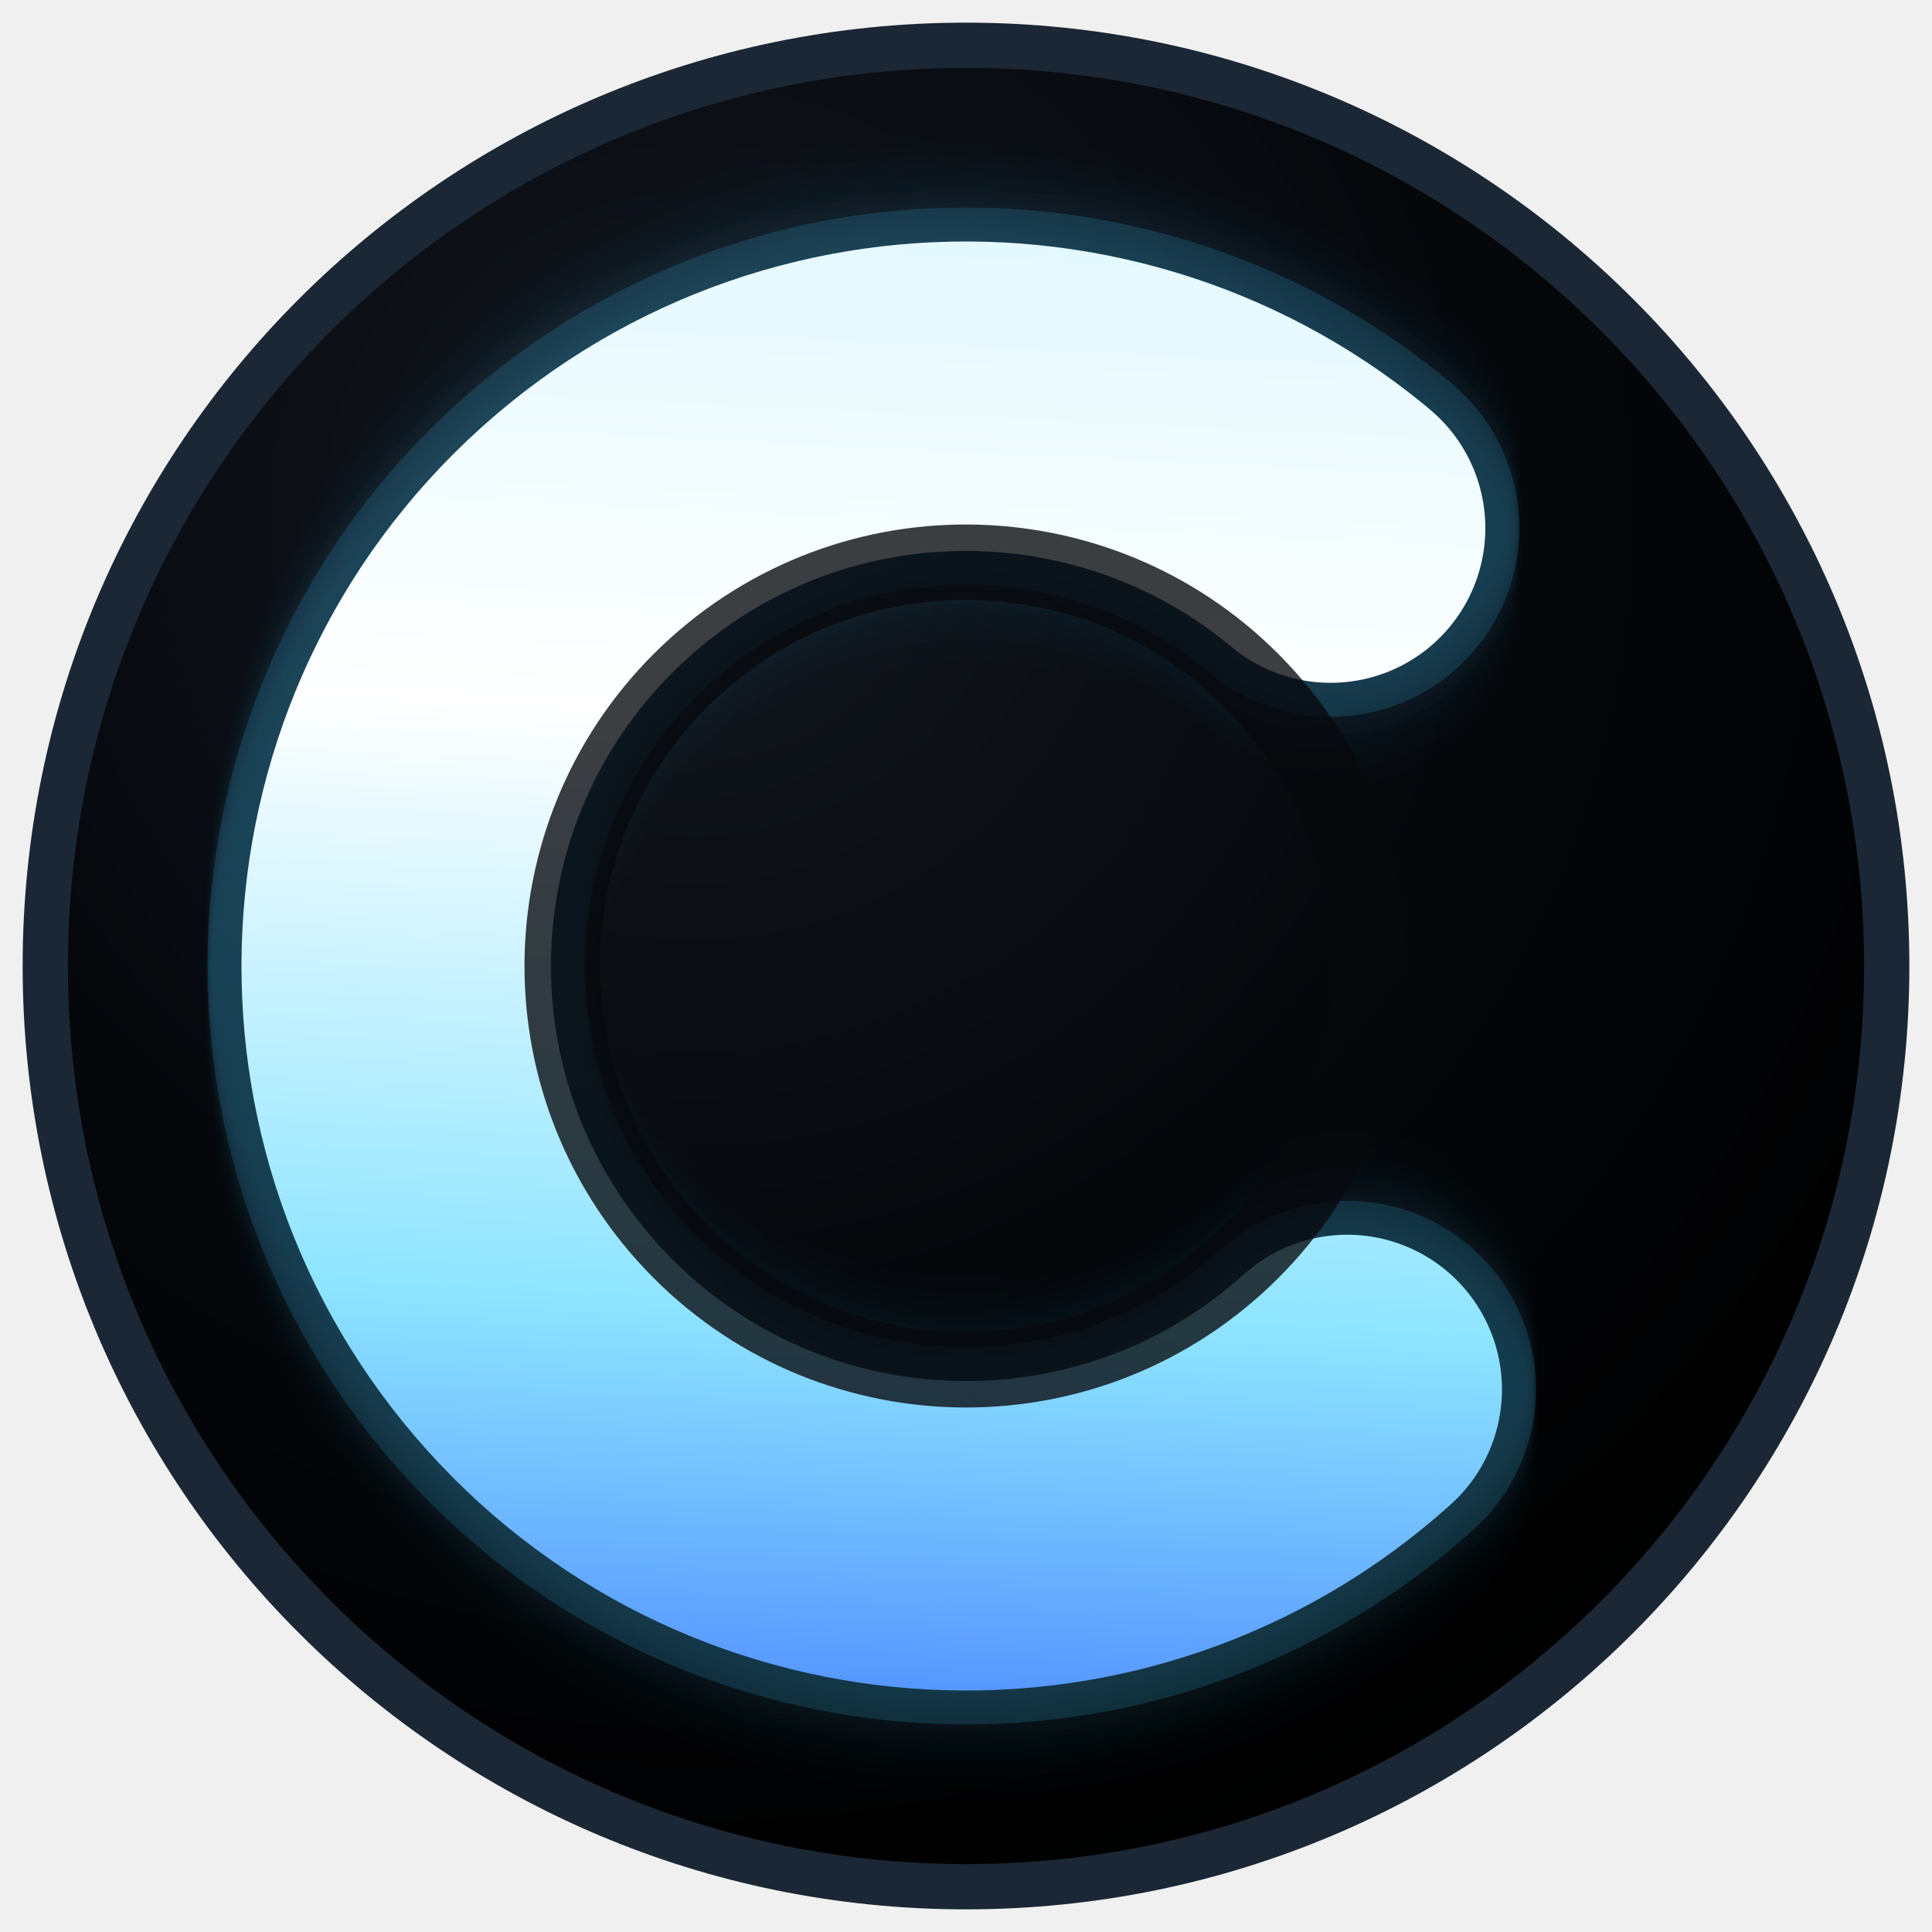
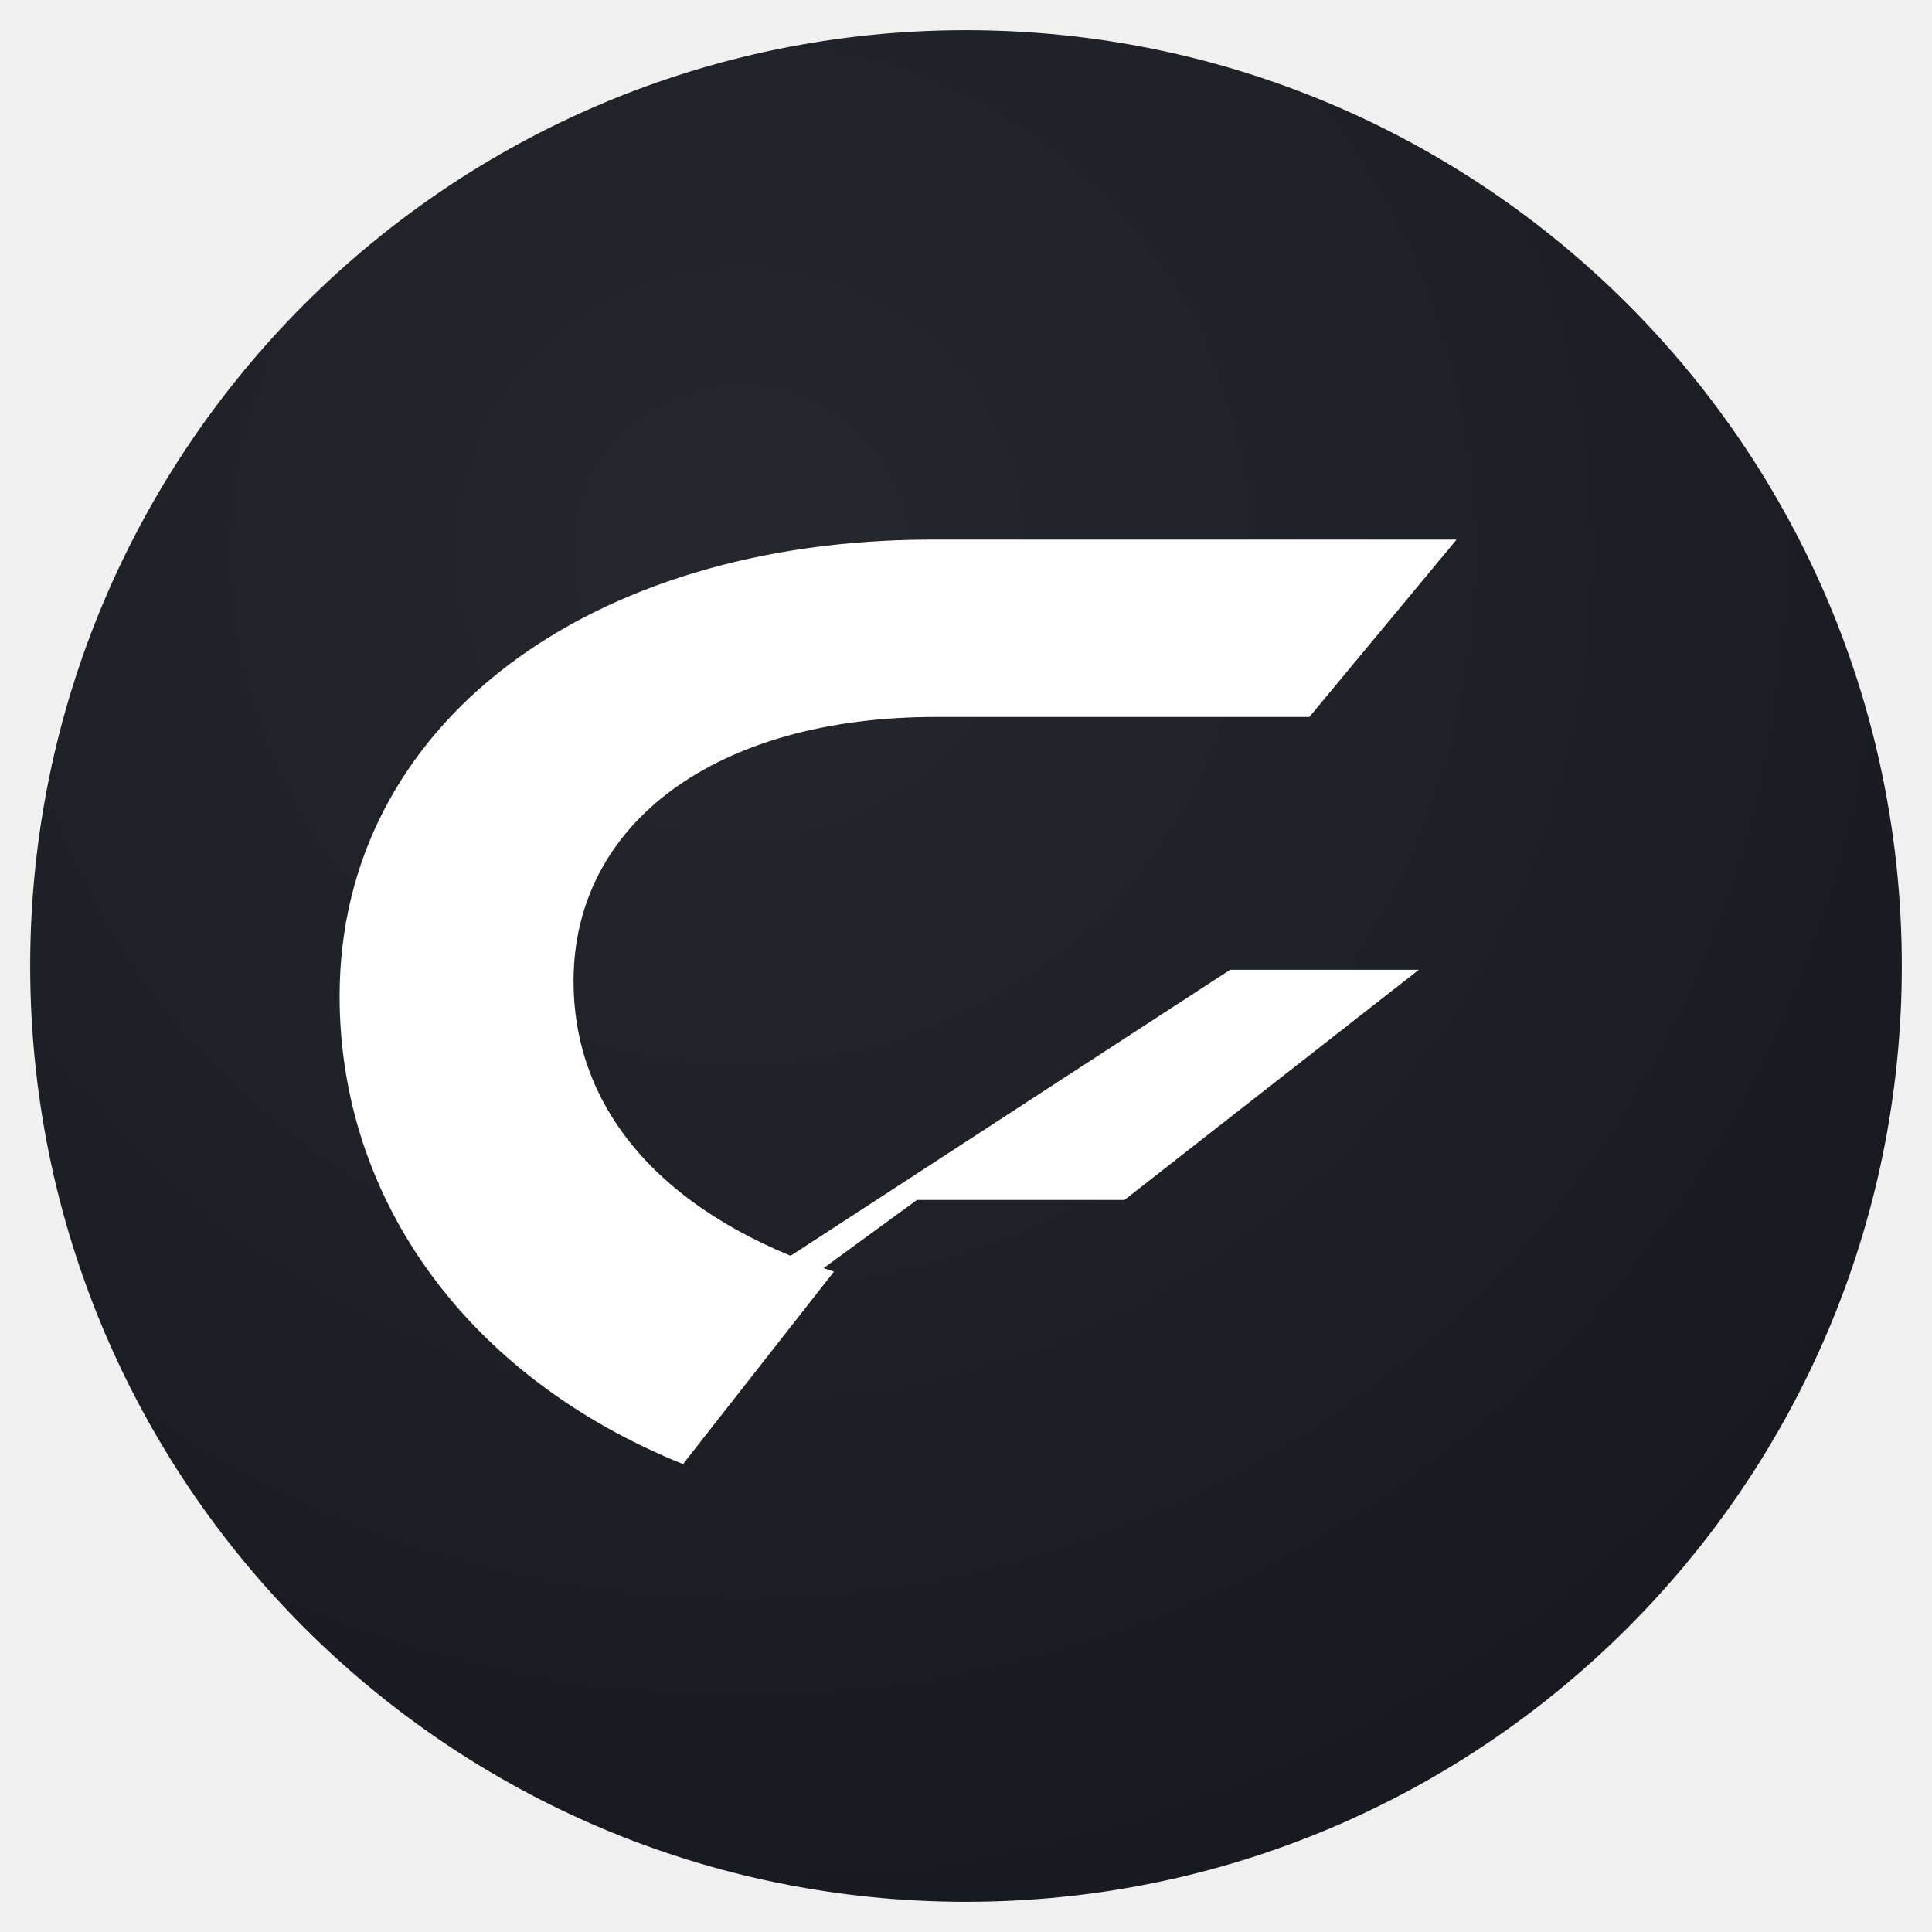
<svg xmlns="http://www.w3.org/2000/svg" viewBox="0 0 512 512" role="img" aria-label="Cloudy C logo">
  <defs>
-     <radialGradient id="bg" cx="35%" cy="25%" r="80%">
-       <stop offset="0" stop-color="#131820" />
-       <stop offset="0.55" stop-color="#05070b" />
-       <stop offset="1" stop-color="#000" />
+     <radialGradient id="bg" cx="38%" cy="28%" r="78%">
+       <stop offset="0" stop-color="#25272d" />
+       <stop offset="0.62" stop-color="#1d1f24" />
+       <stop offset="1" stop-color="#17191e" />
    </radialGradient>
-     <linearGradient id="ring" x1="0" y1="0" x2="1" y2="1">
-       <stop stop-color="#dff8ff" />
-       <stop offset="0.35" stop-color="#ffffff" />
-       <stop offset="0.72" stop-color="#8de4ff" />
-       <stop offset="1" stop-color="#4b87ff" />
-     </linearGradient>
-     <filter id="glow" x="-60%" y="-60%" width="220%" height="220%">
-       <feGaussianBlur stdDeviation="7" result="blur" />
-       <feMerge>
-         <feMergeNode in="blur" />
-         <feMergeNode in="SourceGraphic" />
-       </feMerge>
-     </filter>
  </defs>
-   <circle cx="256" cy="256" r="244" fill="url(#bg)" stroke="#1b2734" stroke-width="12" />
-   <circle cx="256" cy="256" r="151" fill="none" stroke="#3ec7ff" stroke-opacity=".16" stroke-width="100" stroke-linecap="round" stroke-dasharray="690 270" transform="rotate(48 256 256)" filter="url(#glow)" />
-   <circle cx="256" cy="256" r="151" fill="none" stroke="url(#ring)" stroke-width="82" stroke-linecap="round" stroke-dasharray="690 270" transform="rotate(48 256 256)" />
-   <circle cx="256" cy="256" r="107" fill="none" stroke="#06080b" stroke-width="20" stroke-linecap="round" stroke-dasharray="690 270" transform="rotate(48 256 256)" opacity=".78" />
+   <circle cx="256" cy="256" r="248" fill="url(#bg)" />
+   <path fill="#ffffff" d="M386 143H247c-91 0-157 49-157 121 0 54 34 101 91 124l40-51c-43-14-69-41-69-77 0-42 38-70 96-70h99l39-47Z" />
+   <path fill="#ffffff" d="M180 352 326 257h50l-78 61h-55l-63 46Z" />
</svg>
